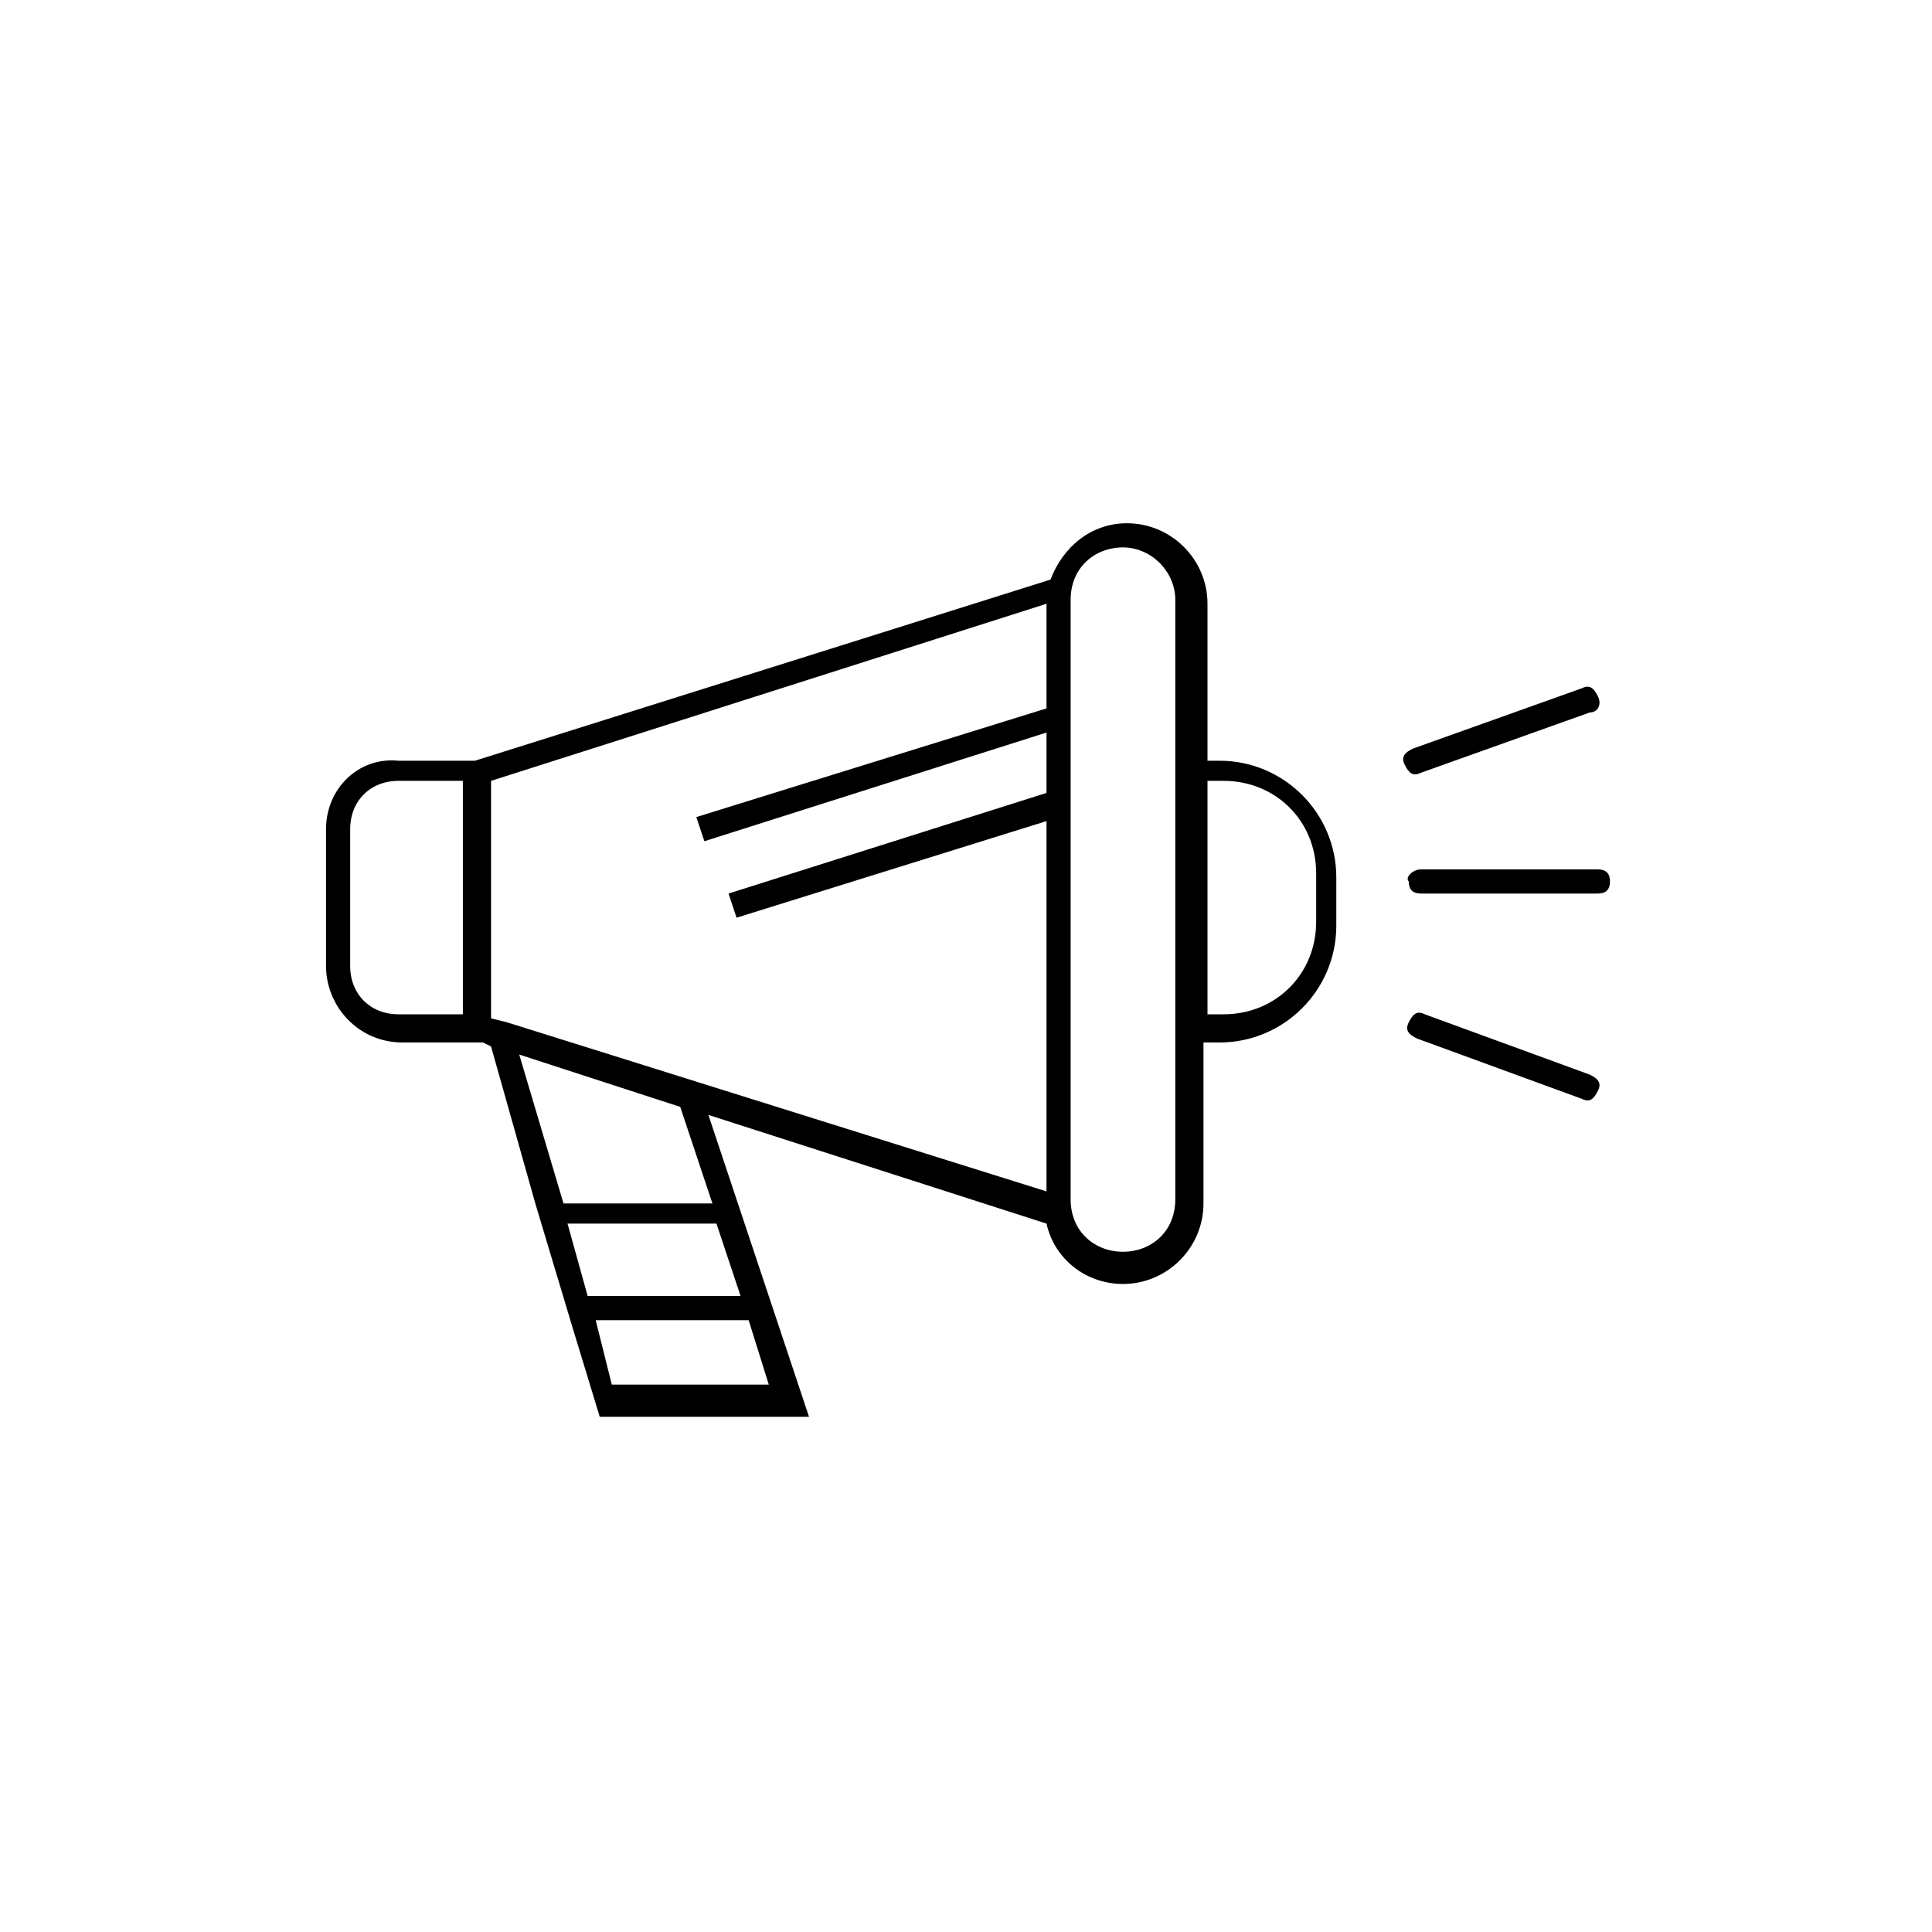
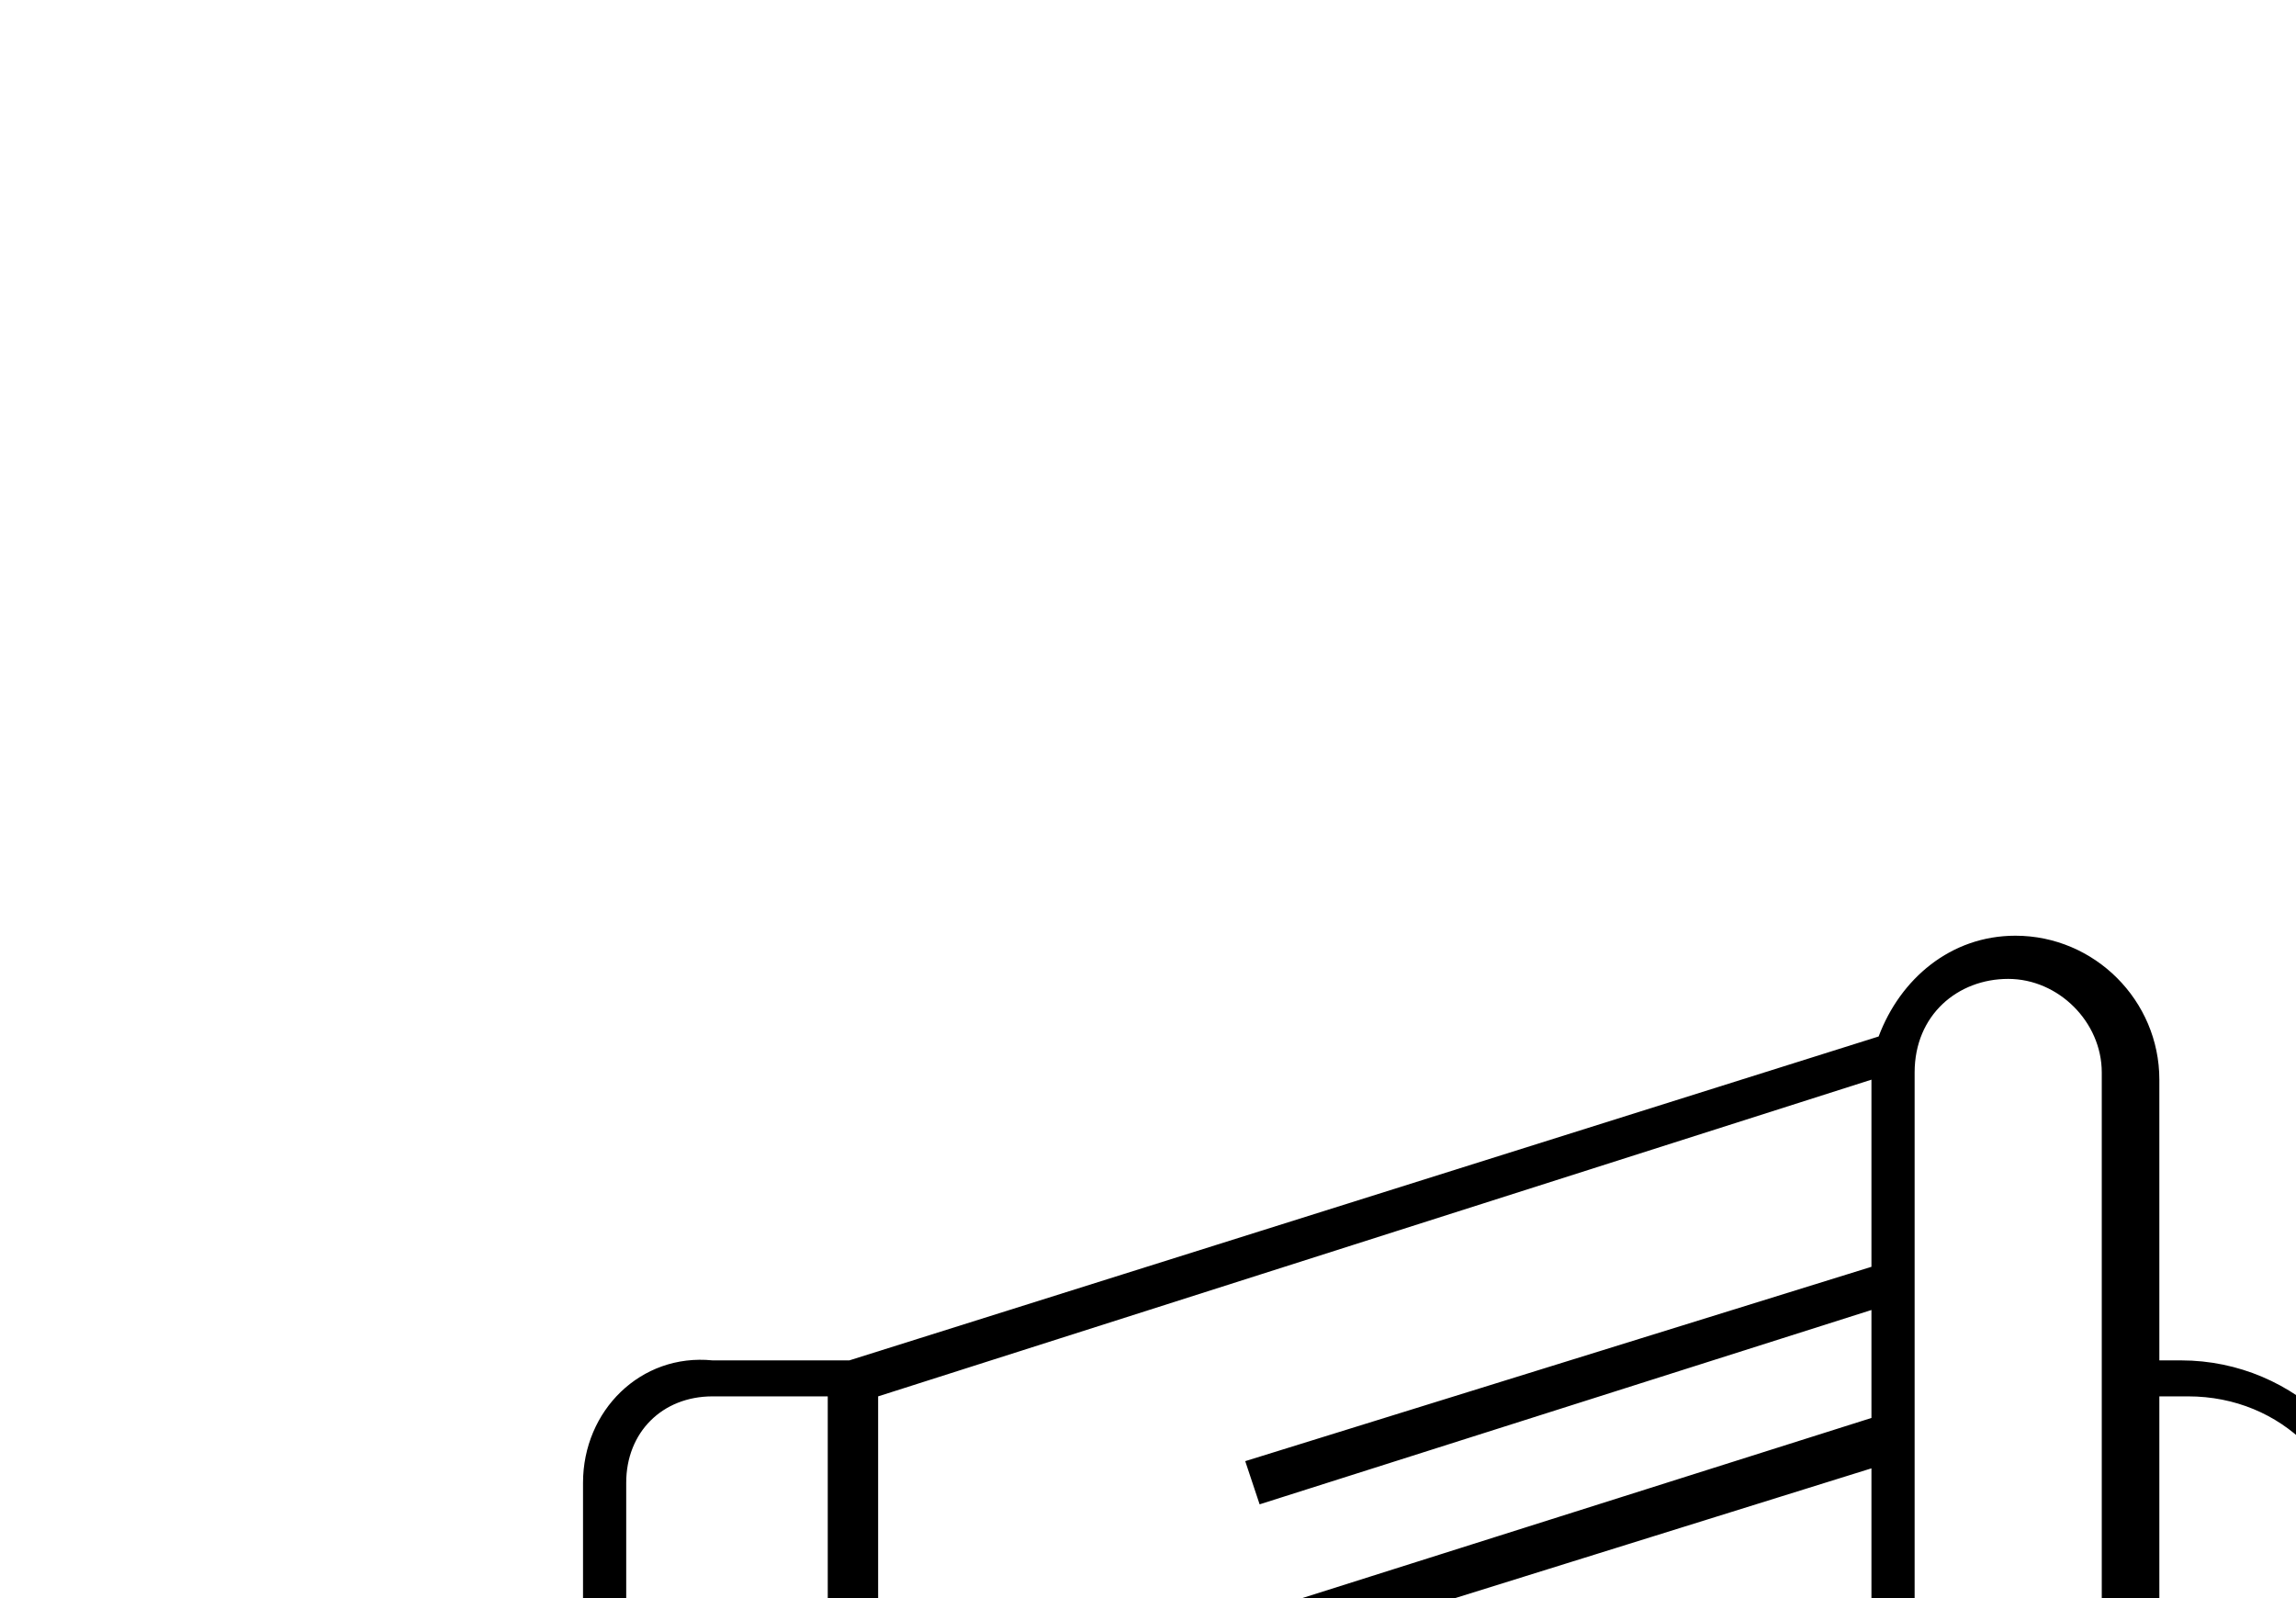
- <svg xmlns="http://www.w3.org/2000/svg" version="1.1" id="Layer_1" x="0" y="0" width="48" height="48" xml:space="preserve">
+ <svg xmlns="http://www.w3.org/2000/svg" version="1.1" id="root" x="0" y="0" xml:space="preserve">
  <style>.st0{fill:none}</style>
  <path class="st0" d="M26.6 14.9c0-.8.6-1.3 1.3-1.3s1.3.6 1.3 1.3v14.9c0 .8-.6 1.3-1.3 1.3s-1.3-.6-1.3-1.3V14.9zM19.2 34.5h-3.9l-.5-1.7h3.8zM12.5 25.4l-.3-.2v-5.9L26 15v2.5l-8.7 2.8.2.6 8.5-2.7v1.5l-7.9 2.5.2.6 7.7-2.4v9.2l-13.4-4.2zM32.6 21.7v1.2c0 1.3-1 2.3-2.3 2.3H30v-5.8h.4c1.2 0 2.2 1 2.2 2.3zM17.7 29.8H14l-1.1-3.6 4 1.2zM17.9 30.4l.5 1.8h-3.7l-.6-1.8zM9.9 19.4h1.6v5.8H9.9c-.7 0-1.2-.5-1.2-1.2v-3.3c0-.7.6-1.3 1.2-1.3z" />
  <path d="M39.5 17.7l-4.2 1.5c-.2.1-.3 0-.4-.2s0-.3.2-.4l4.2-1.5c.2-.1.3 0 .4.2.1.2 0 .4-.2.4zM35.4 25.2l4.1 1.5c.2.1.3.2.2.4-.1.2-.2.3-.4.2l-4.1-1.5c-.2-.1-.3-.2-.2-.4.1-.2.2-.3.4-.2zM35.3 21.6h4.4c.2 0 .3.1.3.3 0 .2-.1.3-.3.3h-4.4c-.2 0-.3-.1-.3-.3-.1-.1.1-.3.3-.3zM8.1 20.6V24c0 1 .8 1.9 1.9 1.9h2l.2.1 1.1 3.9.9 3 .7 2.3h5.2l-1-3-.8-2.4-.7-2.1 8.4 2.7c.2.9 1 1.5 1.9 1.5 1.1 0 2-.9 2-2v-4h.4c1.6 0 2.9-1.3 2.9-2.9v-1.2c0-1.6-1.3-2.9-2.9-2.9H30V15c0-1.1-.9-2-2-2-.9 0-1.6.6-1.9 1.4l-14.3 4.5H9.9c-1-.1-1.8.7-1.8 1.7zM30 19.4h.4c1.3 0 2.3 1 2.3 2.3v1.2c0 1.3-1 2.3-2.3 2.3H30v-5.8zm-3.4 10.4V14.9c0-.8.6-1.3 1.3-1.3s1.3.6 1.3 1.3v14.9c0 .8-.6 1.3-1.3 1.3s-1.3-.5-1.3-1.3zm-14-4.4l-.4-.1v-5.9L26 15v2.6l-8.7 2.7.2.6 8.5-2.7v1.5l-7.9 2.5.2.6 7.7-2.4v9.2l-13.4-4.2zm2.2 7.4h3.8l.5 1.6h-3.9l-.4-1.6zm-.7-2.4h3.7l.6 1.8h-3.8l-.5-1.8zm-1.2-4.2l4 1.3.8 2.4H14l-1.1-3.7zm-4.2-5.6c0-.7.5-1.2 1.2-1.2h1.6v5.8H9.9c-.7 0-1.2-.5-1.2-1.2v-3.4z" />
</svg>
